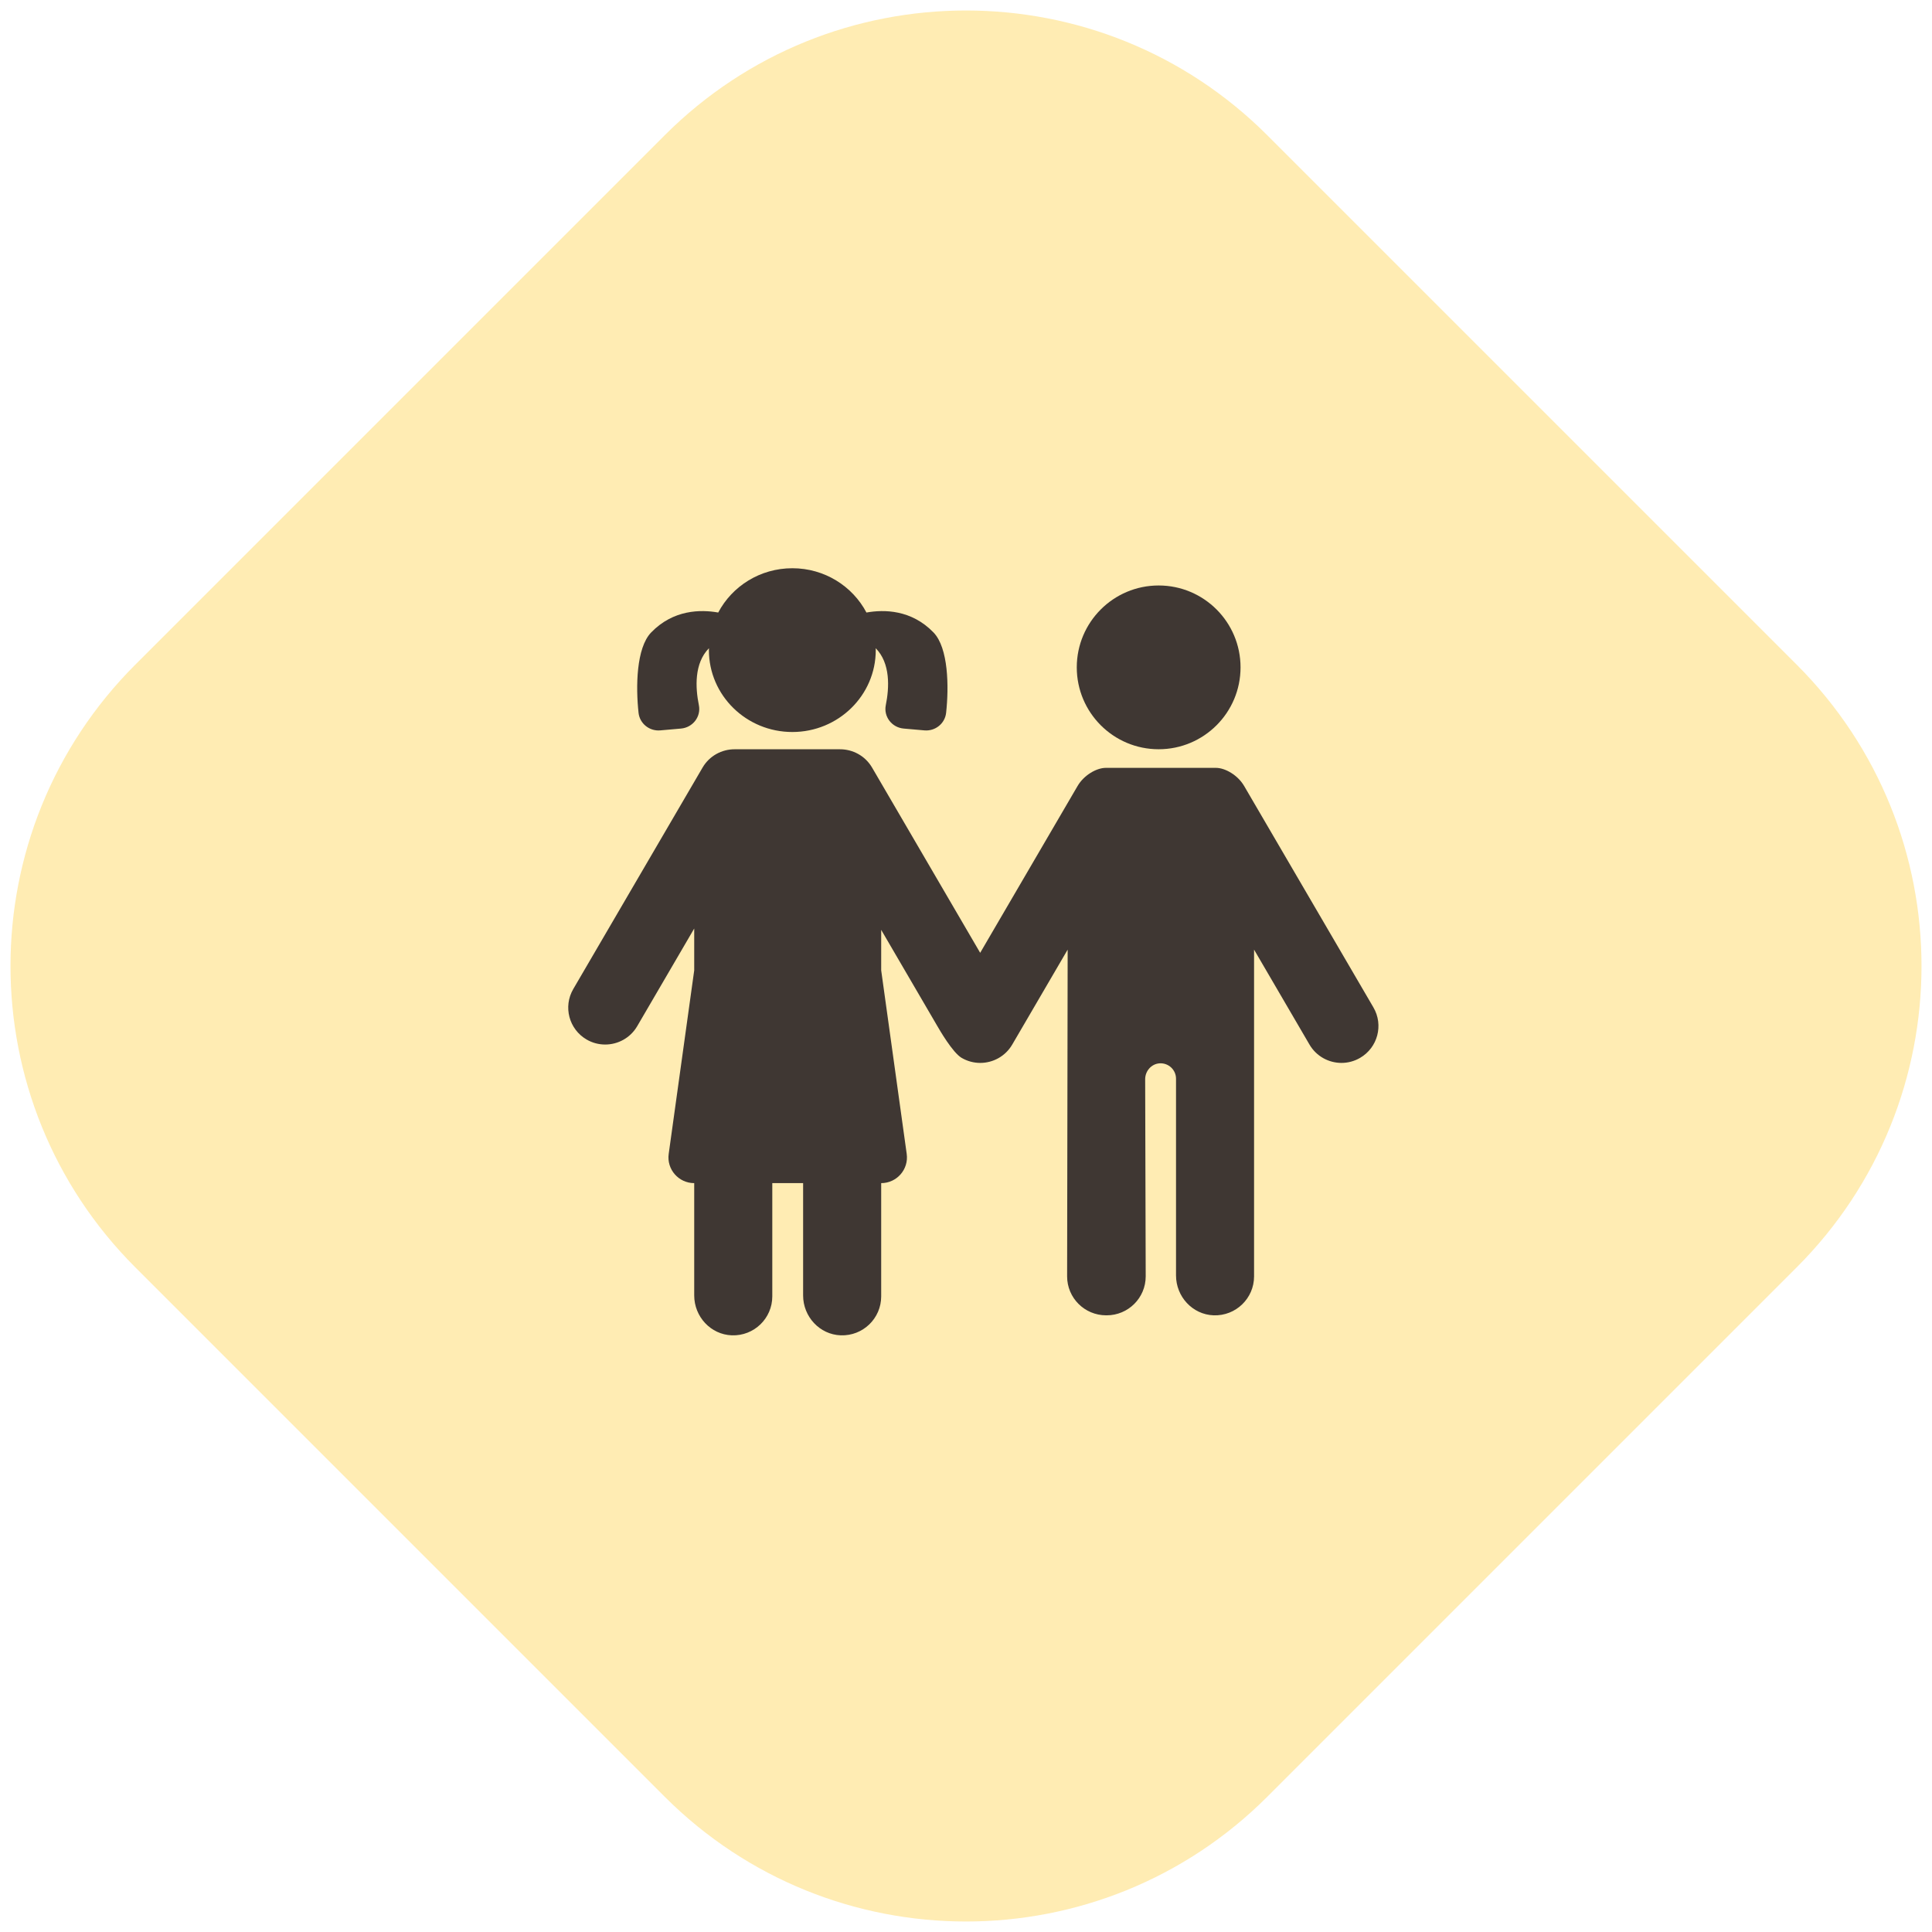
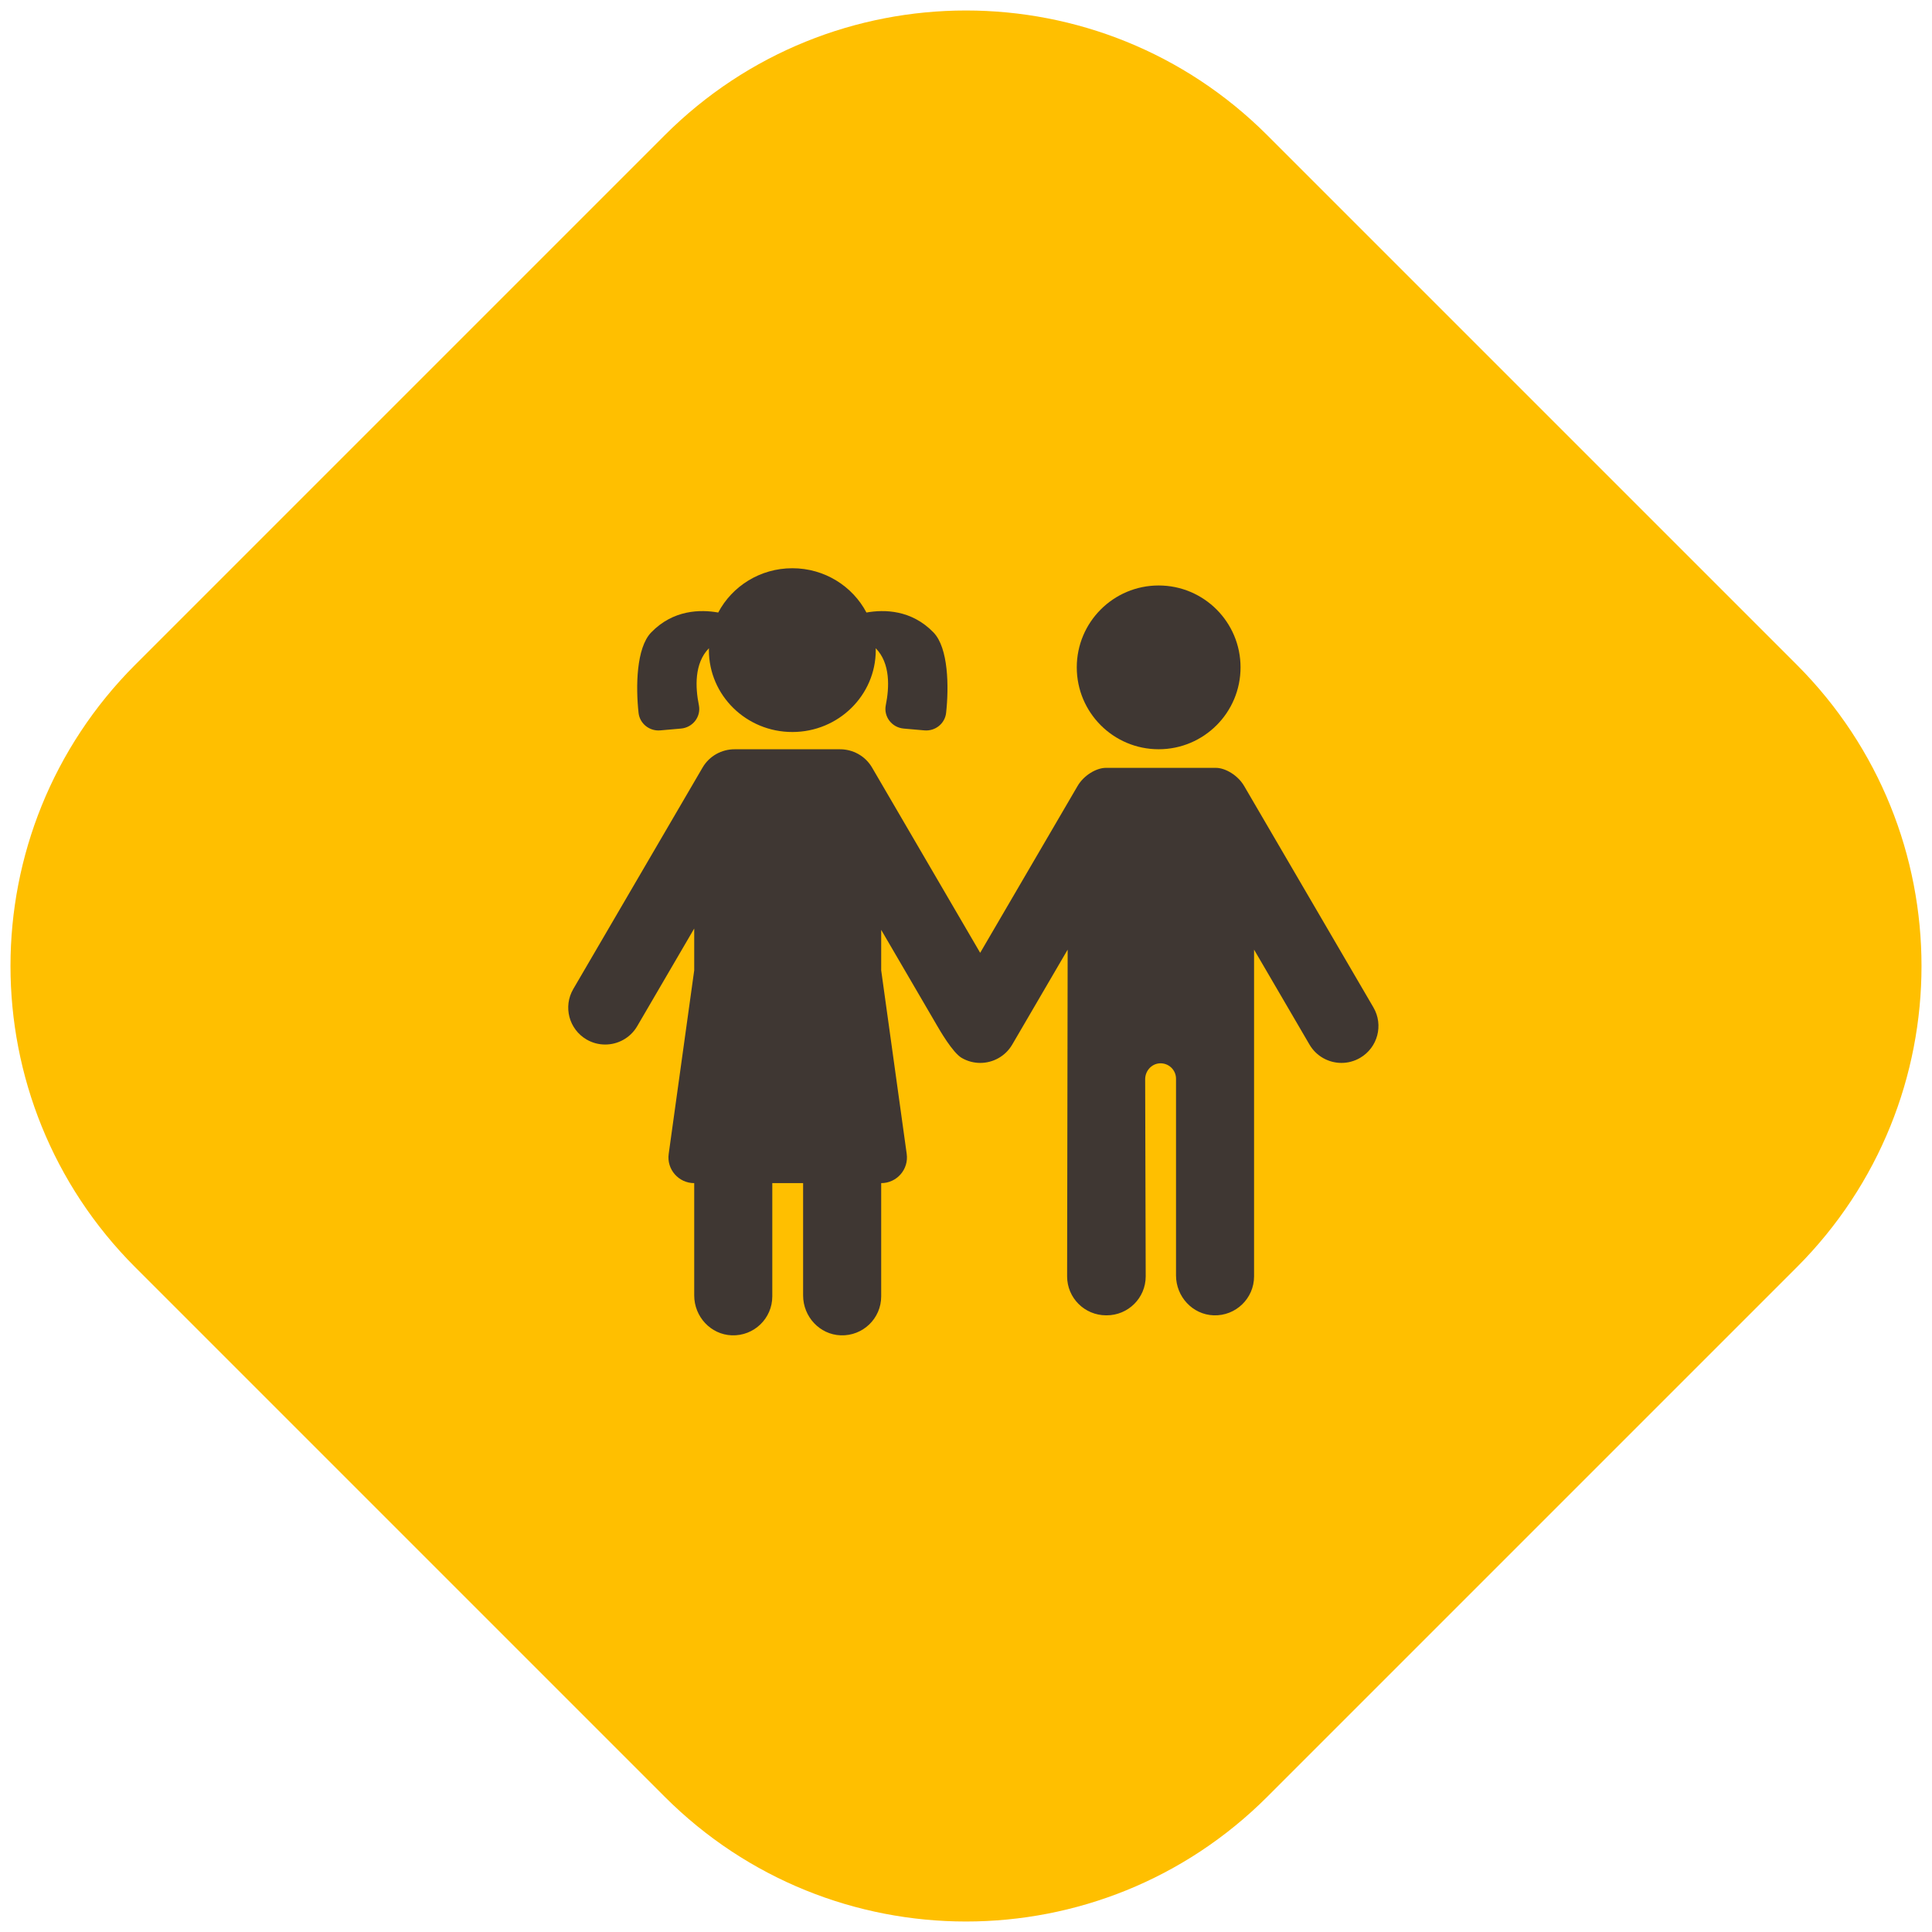
<svg xmlns="http://www.w3.org/2000/svg" width="68px" height="68px" viewBox="0 0 68 68" version="1.1">
  <g id="Page-1" stroke="none" stroke-width="1" fill="none" fill-rule="evenodd">
    <g id="Desktop-HD" transform="translate(-153, -378)">
      <g id="special-needs" transform="translate(147, 372)">
-         <path d="M26.826,11.826 L53.174,11.826 C61.458,11.826 68.174,18.542 68.174,26.826 L68.174,53.174 C68.174,61.458 61.458,68.174 53.174,68.174 L26.826,68.174 C18.542,68.174 11.826,61.458 11.826,53.174 L11.826,26.826 C11.826,18.542 18.542,11.826 26.826,11.826 Z" id="Rectangle-Copy-5" fill="#FFBF00" opacity="0.3" transform="translate(40, 40) rotate(-45) translate(-40, -40) " />
+         <path d="M26.826,11.826 L53.174,11.826 C61.458,11.826 68.174,18.542 68.174,26.826 L68.174,53.174 C68.174,61.458 61.458,68.174 53.174,68.174 L26.826,68.174 C18.542,68.174 11.826,61.458 11.826,53.174 L11.826,26.826 C11.826,18.542 18.542,11.826 26.826,11.826 Z" id="Rectangle-Copy-5" fill="#FFBF00" transform="translate(40, 40) rotate(-45) translate(-40, -40) " />
        <g id="004-sister-and-brother" transform="translate(26, 26)" fill="#3F3733" fill-rule="nonzero">
          <circle id="Oval" cx="20.781" cy="3.489" r="2.882" />
          <path d="M28.34,15.458 L23.789,7.663 C23.571,7.289 23.129,7.026 22.795,7.026 C22.715,7.026 19.002,7.026 18.922,7.026 C18.588,7.026 18.146,7.289 17.928,7.663 L14.499,13.536 L10.694,7.016 C10.451,6.601 10.014,6.371 9.565,6.372 C9.557,6.372 9.548,6.371 9.54,6.371 L5.881,6.371 C5.873,6.371 5.865,6.372 5.856,6.372 C5.407,6.371 4.97,6.601 4.728,7.016 L0.177,14.811 C-0.185,15.431 0.025,16.226 0.647,16.588 C0.853,16.708 1.078,16.764 1.301,16.764 C1.749,16.764 2.185,16.533 2.427,16.119 L4.434,12.681 L4.434,14.153 L3.536,20.613 C3.46,21.157 3.884,21.642 4.434,21.642 L4.434,21.642 L4.434,25.596 C4.434,26.339 5.013,26.973 5.758,26.999 C6.539,27.027 7.182,26.403 7.182,25.629 L7.182,21.642 L8.267,21.642 L8.267,25.596 C8.267,26.339 8.846,26.973 9.591,26.999 C10.372,27.027 11.015,26.403 11.015,25.629 L11.015,21.642 L11.015,21.642 C11.565,21.642 11.989,21.157 11.913,20.613 L11.015,14.153 L11.015,12.728 L12.994,16.119 C13.061,16.234 13.529,17.049 13.847,17.234 C14.053,17.354 14.278,17.411 14.501,17.411 C14.949,17.411 15.385,17.18 15.627,16.766 L17.578,13.424 L17.559,24.924 C17.559,25.682 18.174,26.295 18.932,26.295 C18.936,26.295 18.939,26.295 18.942,26.295 C18.945,26.295 18.948,26.295 18.951,26.295 C19.71,26.295 20.325,25.682 20.325,24.924 L20.306,17.985 C20.306,17.697 20.524,17.445 20.813,17.426 C21.129,17.406 21.392,17.656 21.392,17.967 L21.392,24.892 C21.392,25.635 21.971,26.268 22.715,26.295 C23.497,26.322 24.139,25.698 24.139,24.924 L24.139,13.424 L26.09,16.766 C26.332,17.18 26.768,17.411 27.216,17.411 C27.438,17.411 27.664,17.354 27.87,17.234 C28.491,16.873 28.702,16.078 28.34,15.458 Z" id="Path" />
          <path d="M3.241,5.707 L3.967,5.643 C4.385,5.607 4.68,5.223 4.598,4.819 C4.473,4.202 4.43,3.345 4.953,2.815 C4.952,2.838 4.951,2.86 4.951,2.882 C4.951,4.474 6.266,5.764 7.888,5.764 C9.509,5.764 10.824,4.474 10.824,2.882 C10.824,2.86 10.823,2.838 10.822,2.815 C11.345,3.345 11.302,4.202 11.177,4.819 C11.095,5.223 11.39,5.607 11.808,5.643 L12.535,5.707 C12.919,5.741 13.259,5.466 13.3,5.09 C13.401,4.176 13.383,2.804 12.856,2.26 C12.079,1.456 11.117,1.448 10.496,1.559 C10.008,0.633 9.023,0 7.888,0 C6.752,0 5.768,0.633 5.279,1.559 C4.658,1.448 3.696,1.456 2.919,2.26 C2.392,2.804 2.375,4.176 2.475,5.09 C2.516,5.466 2.856,5.741 3.241,5.707 Z" id="Path" />
        </g>
      </g>
    </g>
  </g>
</svg>
